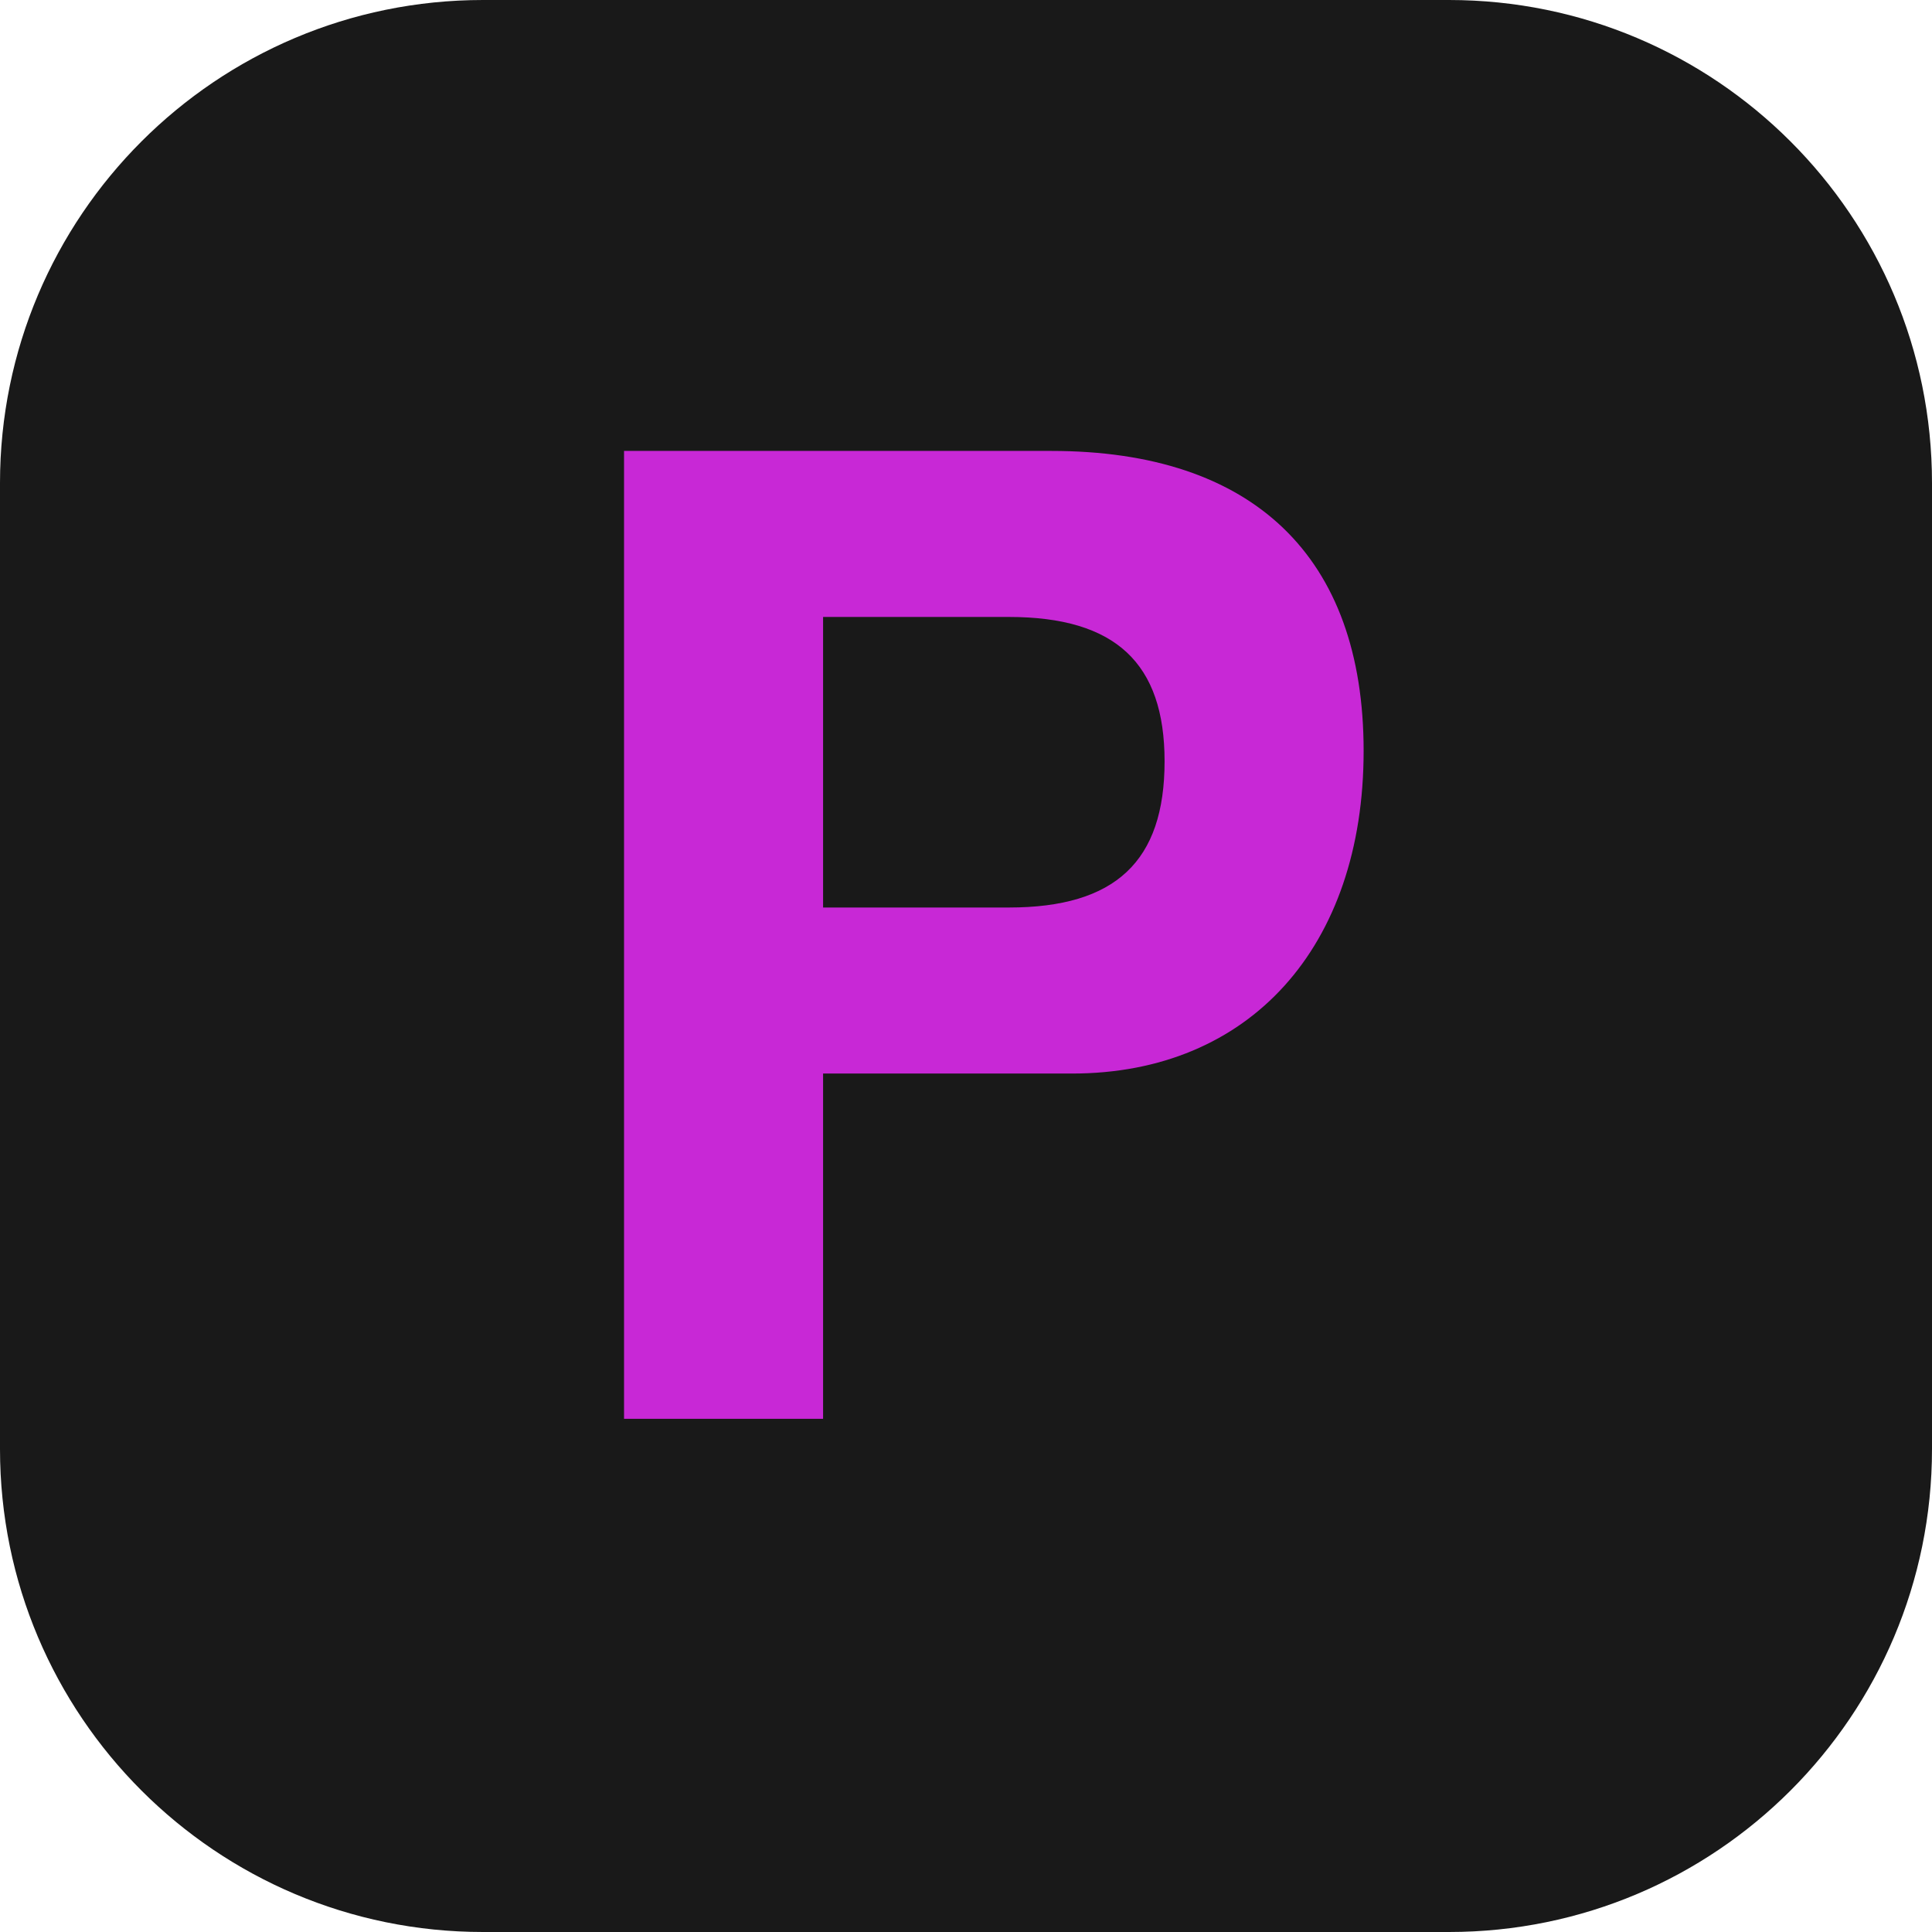
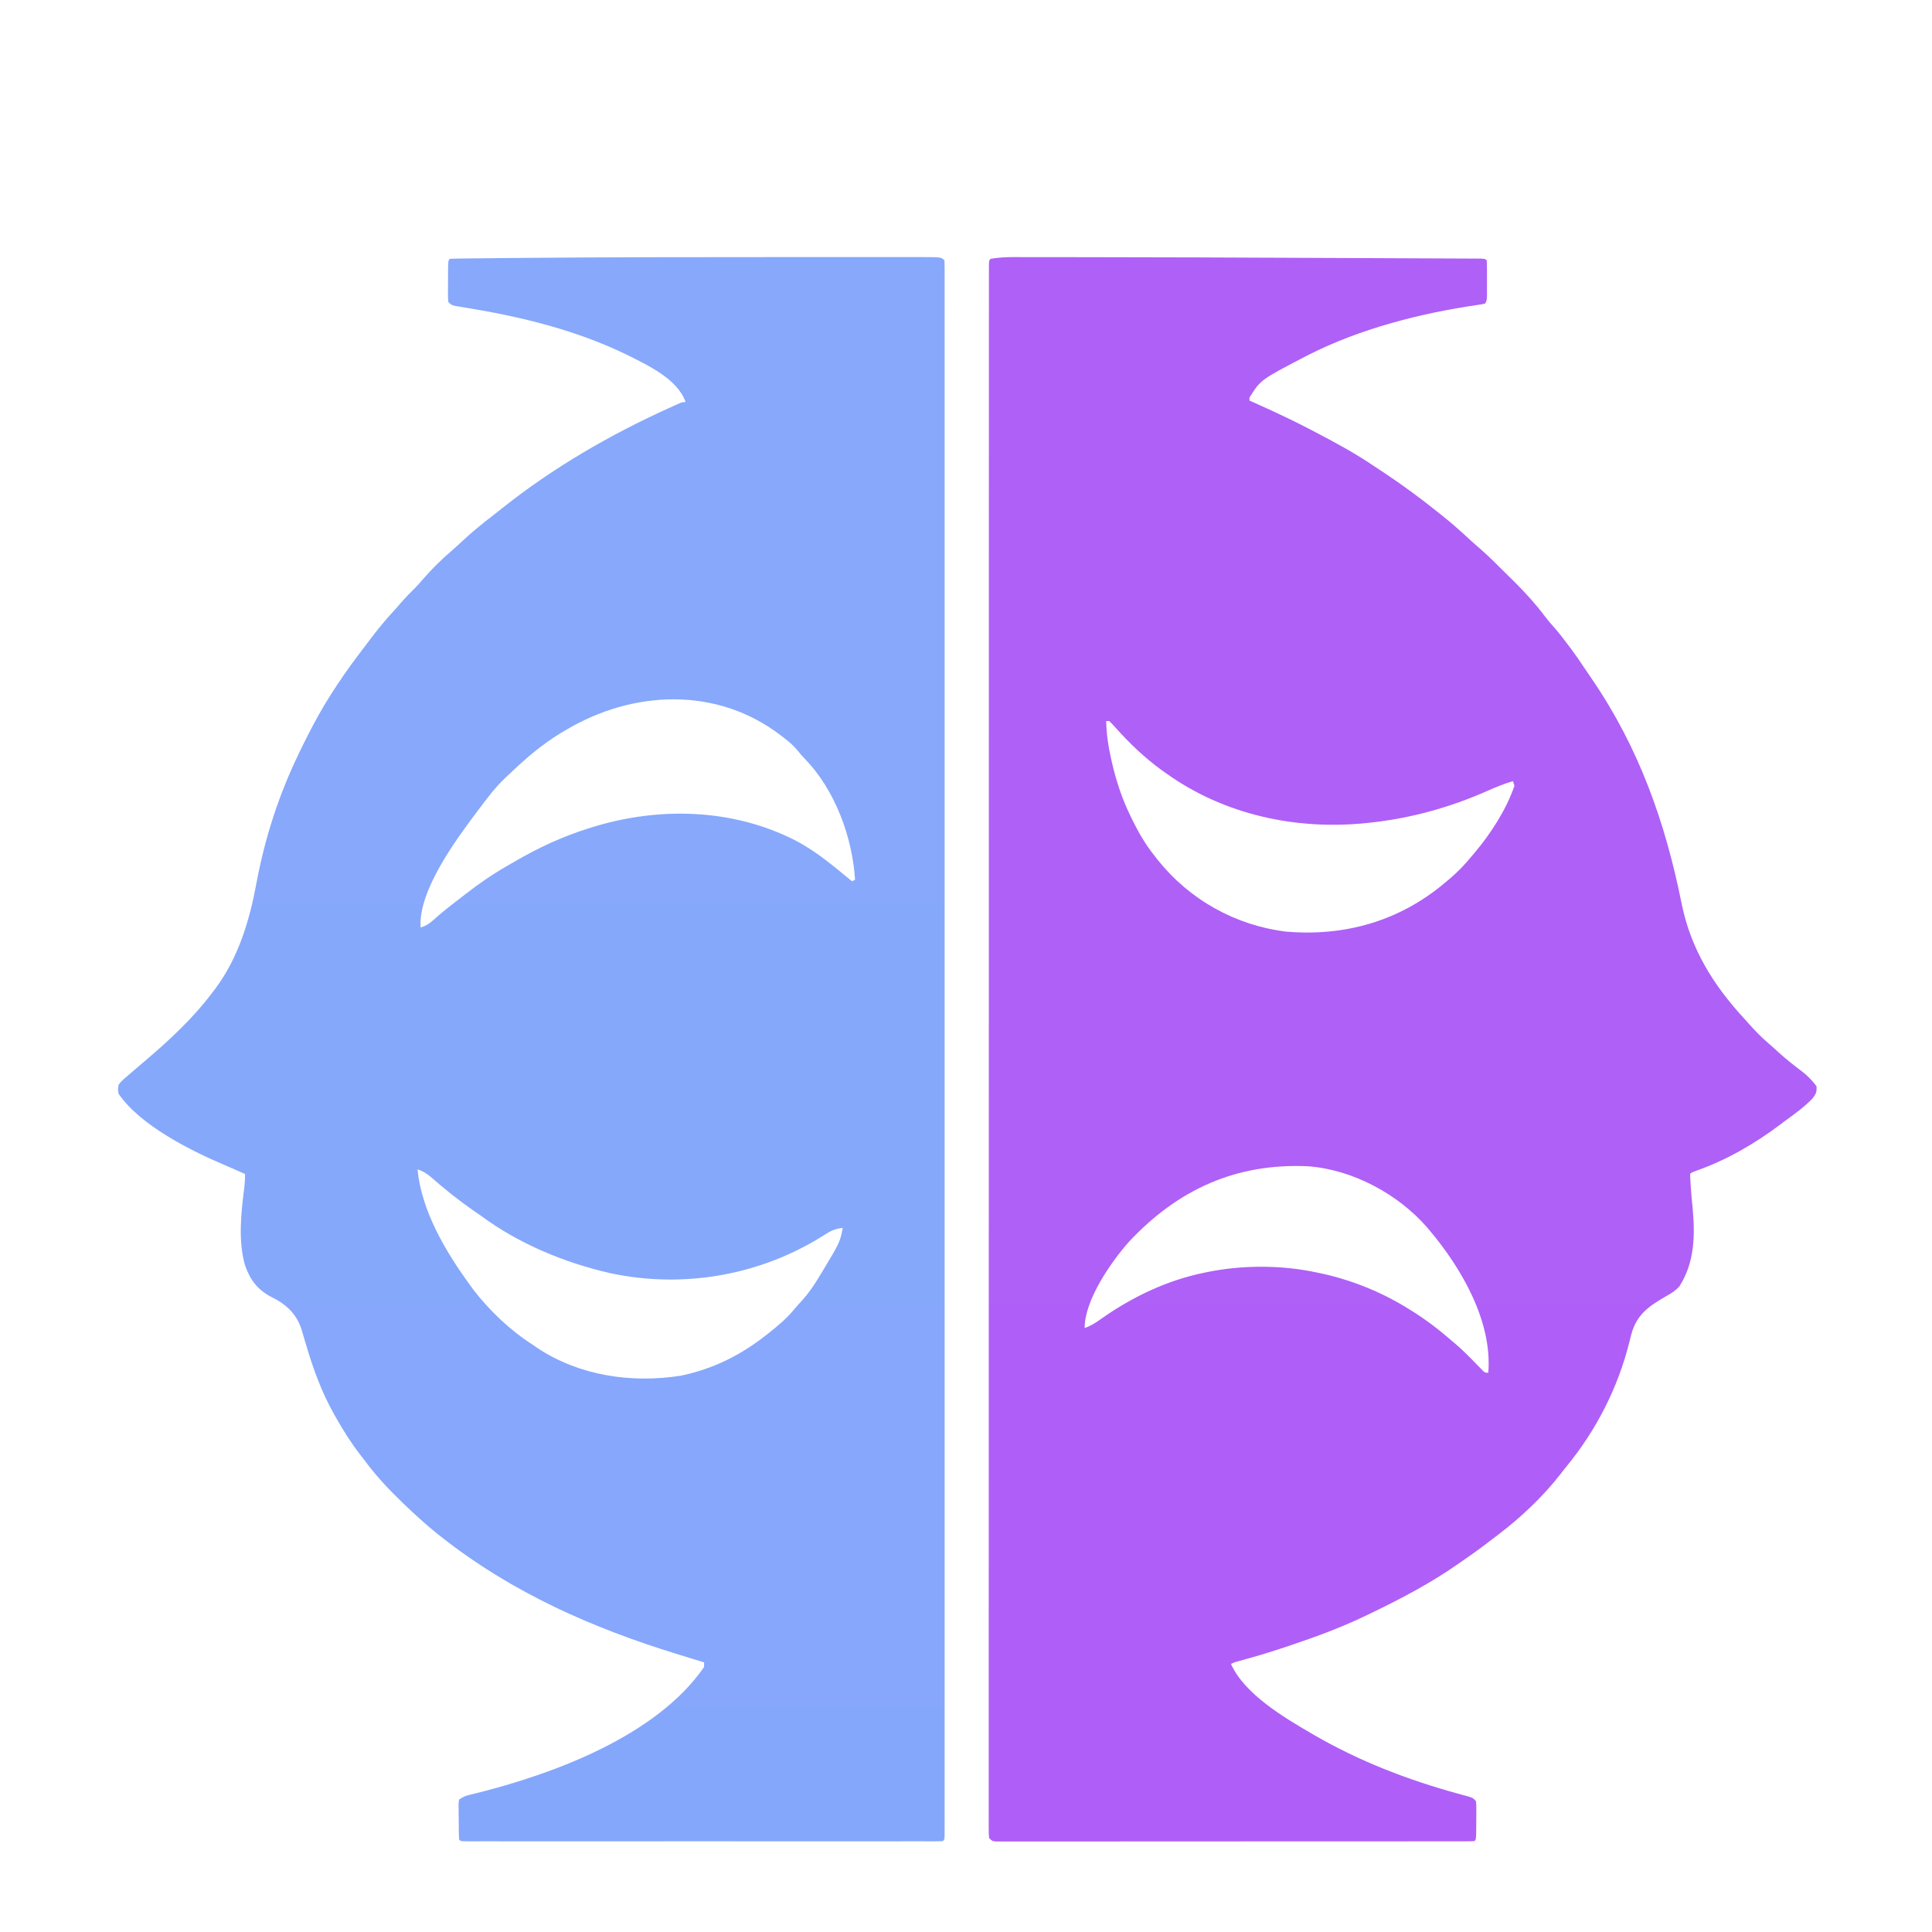
- <svg xmlns="http://www.w3.org/2000/svg" viewBox="0 0 32 32">
-   <rect width="32" height="32" rx="8" fill="#191919" />
-   <text x="16" y="23.5" text-anchor="middle" fill="#C828D6" font-family="system-ui, -apple-system, Helvetica, Arial, sans-serif" font-size="22" font-weight="700">P</text>
+ <svg xmlns="http://www.w3.org/2000/svg" viewBox="0 0 1254 1254" width="1254" height="1254">
+   <defs>
+     <linearGradient id="gradient0" gradientUnits="userSpaceOnUse" x1="0" y1="160" x2="0" y2="1200">
+       <stop offset="0%" stop-color="#87a8fb" />
+       <stop offset="100%" stop-color="#85a7fb" />
+     </linearGradient>
+     <linearGradient id="gradient1" gradientUnits="userSpaceOnUse" x1="0" y1="160" x2="0" y2="1200">
+       <stop offset="0%" stop-color="#af60f7" />
+       <stop offset="100%" stop-color="#af5ff7" />
+     </linearGradient>
+   </defs>
+   <path d="M0 0 C6.97 -0 13.94 -0 20.9 -0.01 C33.16 -0.02 45.43 -0.02 57.69 -0.01 C61.84 -0.01 66 -0.01 70.16 -0.01 C74.99 -0.02 79.83 -0.01 84.67 -0.01 C86.43 -0.01 88.19 -0.01 89.96 -0.01 C92.36 -0.01 94.76 -0.01 97.16 -0 C97.85 -0.01 98.54 -0.01 99.25 -0.01 C110.84 0.03 110.84 0.03 112.93 2.12 C113.03 4.35 113.05 6.59 113.05 8.82 C113.05 9.17 113.05 9.17 113.06 10.98 C113.06 13.4 113.06 15.83 113.05 18.25 C113.05 20 113.05 21.75 113.06 23.5 C113.06 28.35 113.06 33.2 113.05 38.05 C113.05 43.31 113.06 48.57 113.06 53.83 C113.06 63.07 113.06 72.3 113.06 81.54 C113.06 95.27 113.06 109 113.06 122.73 C113.07 145.83 113.07 168.93 113.06 192.02 C113.06 192.73 113.06 193.43 113.06 194.16 C113.06 194.86 113.06 195.57 113.06 196.29 C113.06 217.75 113.06 239.21 113.06 260.66 C113.06 262.1 113.06 263.53 113.06 264.97 C113.06 270.74 113.06 276.5 113.06 282.27 C113.06 298.39 113.06 314.51 113.06 330.64 C113.06 331.37 113.06 332.1 113.06 332.86 C113.06 356.27 113.06 379.68 113.06 403.08 C113.06 403.46 113.06 403.46 113.06 405.38 C113.06 417.72 113.06 430.06 113.06 442.39 C113.05 491.32 113.05 540.25 113.06 589.17 C113.06 601.5 113.06 613.83 113.06 626.16 C113.06 626.54 113.06 626.54 113.06 628.46 C113.06 651.84 113.06 675.23 113.06 698.61 C113.06 698.97 113.06 698.97 113.06 700.83 C113.06 716.94 113.06 733.04 113.06 749.14 C113.06 754.9 113.06 760.67 113.06 766.43 C113.06 767.86 113.06 769.29 113.06 770.73 C113.06 792.18 113.06 813.63 113.06 835.09 C113.06 835.44 113.06 835.44 113.06 837.22 C113.06 837.92 113.06 838.63 113.06 839.35 C113.07 863.02 113.06 886.69 113.06 910.35 C113.06 924.01 113.06 937.67 113.06 951.33 C113.06 960.44 113.06 969.54 113.06 978.65 C113.05 983.85 113.05 989.05 113.06 994.25 C113.06 998.97 113.06 1003.69 113.05 1008.41 C113.05 1010.12 113.05 1011.82 113.06 1013.53 C113.06 1015.83 113.06 1018.13 113.05 1020.43 C113.05 1021.07 113.05 1021.07 113.05 1024.3 C112.93 1027.12 112.93 1027.12 111.93 1028.12 C110.26 1028.22 108.59 1028.25 106.92 1028.25 C105.83 1028.25 104.73 1028.25 103.61 1028.26 C102.4 1028.25 101.18 1028.25 99.93 1028.25 C98.65 1028.25 97.37 1028.25 96.06 1028.25 C92.49 1028.26 88.93 1028.26 85.36 1028.25 C81.53 1028.25 77.69 1028.25 73.85 1028.26 C66.32 1028.26 58.8 1028.26 51.28 1028.26 C45.16 1028.26 39.05 1028.25 32.94 1028.26 C32.5 1028.26 32.5 1028.26 30.31 1028.26 C28.54 1028.26 26.78 1028.26 25.02 1028.26 C8.46 1028.26 -8.1 1028.26 -24.66 1028.25 C-38.88 1028.25 -53.1 1028.25 -67.33 1028.25 C-83.82 1028.26 -100.32 1028.26 -116.81 1028.26 C-118.57 1028.26 -120.33 1028.26 -122.08 1028.26 C-122.95 1028.26 -123.81 1028.26 -124.71 1028.26 C-130.81 1028.25 -136.92 1028.26 -143.03 1028.26 C-150.47 1028.26 -157.91 1028.26 -165.35 1028.26 C-169.15 1028.25 -172.95 1028.25 -176.75 1028.25 C-180.86 1028.26 -184.97 1028.25 -189.08 1028.25 C-189.68 1028.25 -189.68 1028.25 -192.76 1028.26 C-193.85 1028.25 -194.94 1028.25 -196.07 1028.25 C-197.02 1028.25 -197.96 1028.25 -198.94 1028.25 C-201.07 1028.12 -201.07 1028.12 -202.07 1027.12 C-202.35 1022.82 -202.31 1018.5 -202.32 1014.18 C-202.34 1012.97 -202.36 1011.75 -202.39 1010.49 C-202.39 1009.91 -202.39 1009.91 -202.4 1006.97 C-202.41 1005.9 -202.42 1004.82 -202.43 1003.72 C-202.31 1002.86 -202.19 1002.01 -202.07 1001.12 C-199.33 999.29 -197.9 998.69 -194.8 997.97 C-193.93 997.75 -193.06 997.54 -192.16 997.32 C-191.2 997.09 -190.25 996.86 -189.26 996.62 C-139.48 984 -73.76 959.54 -43.07 915.12 C-43.07 914.13 -43.07 913.14 -43.07 912.12 C-43.81 911.89 -44.56 911.67 -45.32 911.43 C-48.24 910.53 -51.15 909.64 -54.07 908.74 C-56.08 908.12 -58.08 907.51 -60.09 906.89 C-115.35 889.91 -167.27 867.08 -213.07 831.12 C-213.56 830.74 -213.56 830.74 -216.03 828.81 C-223.37 822.93 -230.28 816.62 -237.07 810.12 C-237.72 809.5 -238.37 808.89 -239.03 808.25 C-247.7 799.91 -255.7 791.41 -262.87 781.74 C-264.03 780.18 -265.23 778.64 -266.43 777.11 C-272.34 769.49 -277.32 761.5 -282.07 753.12 C-282.43 752.5 -282.78 751.88 -283.15 751.23 C-291.48 736.48 -296.95 721.16 -301.71 704.96 C-302.14 703.5 -302.57 702.05 -303.01 700.6 C-303.41 699.24 -303.81 697.89 -304.2 696.52 C-306.91 687.52 -312.69 681.15 -320.79 676.59 C-321.73 676.11 -322.67 675.62 -323.64 675.12 C-332.83 670.31 -337.52 664.22 -340.98 654.6 C-345.63 638.54 -343.59 620.25 -341.51 603.89 C-341.16 600.91 -340.98 598.11 -341.07 595.12 C-345.46 593.16 -349.86 591.2 -354.29 589.33 C-376.56 579.85 -409.03 563.59 -423.07 543.12 C-423.62 540.17 -423.62 540.17 -423.07 537.12 C-421 534.61 -421 534.61 -418.07 532.12 C-417.55 531.66 -417.02 531.2 -416.48 530.72 C-414.75 529.21 -413.01 527.73 -411.26 526.25 C-410.01 525.18 -408.75 524.11 -407.5 523.04 C-406.9 522.53 -406.31 522.03 -405.69 521.5 C-389.74 507.91 -374.66 493.94 -362.07 477.12 C-361.44 476.29 -360.8 475.46 -360.14 474.61 C-345.28 454.47 -338.13 430.73 -333.64 406.43 C-328.16 377 -319.13 349.08 -306.07 322.12 C-305.72 321.39 -305.38 320.66 -305.02 319.91 C-302.78 315.27 -300.47 310.68 -298.07 306.12 C-297.71 305.43 -297.35 304.74 -296.98 304.03 C-287.45 285.93 -275.94 269.11 -263.46 252.93 C-262.1 251.16 -260.76 249.38 -259.42 247.6 C-254.91 241.62 -250.23 235.9 -245.16 230.4 C-243.21 228.28 -241.33 226.12 -239.45 223.93 C-236.7 220.77 -233.8 217.83 -230.81 214.89 C-229.04 213.09 -227.4 211.23 -225.76 209.31 C-219.76 202.37 -213.22 195.97 -206.25 190.02 C-204.1 188.15 -202.03 186.22 -199.95 184.28 C-193.59 178.33 -186.92 172.92 -180.01 167.62 C-177.98 166.05 -175.97 164.45 -173.96 162.84 C-141.06 136.7 -104.42 115.47 -66.2 98.12 C-65.76 97.92 -65.76 97.92 -63.55 96.91 C-63.14 96.73 -63.14 96.73 -61.08 95.81 C-60.36 95.48 -59.63 95.16 -58.88 94.82 C-57.07 94.12 -57.07 94.12 -55.07 94.12 C-60.23 78.97 -80.19 69.94 -93.52 63.23 C-126.21 47.41 -161.5 38.77 -197.2 32.92 C-198.47 32.71 -199.75 32.5 -201.07 32.28 C-201.62 32.19 -201.62 32.19 -204.45 31.74 C-207.07 31.12 -207.07 31.12 -209.07 29.12 C-209.32 26.43 -209.32 26.43 -209.3 23.06 C-209.3 21.85 -209.3 20.64 -209.3 19.4 C-209.29 18.13 -209.27 16.86 -209.26 15.56 C-209.26 14.92 -209.26 14.92 -209.26 11.71 C-209.21 2.26 -209.21 2.26 -208.07 1.12 C-205.7 1 -203.35 0.94 -200.98 0.92 C-200.21 0.91 -199.45 0.9 -198.67 0.89 C-196.04 0.85 -193.42 0.83 -190.8 0.81 C-188.86 0.78 -186.93 0.76 -184.99 0.74 C-179.54 0.68 -174.08 0.64 -168.63 0.59 C-165.14 0.56 -161.65 0.53 -158.16 0.5 C-105.44 0.03 -52.72 0.01 0 0 Z M-133.07 307.12 C-134.07 307.71 -135.07 308.29 -136.1 308.9 C-148.04 316.19 -158.59 325.14 -168.68 334.79 C-169.87 335.93 -171.07 337.05 -172.28 338.17 C-178.61 344.2 -183.83 351.15 -189.07 358.12 C-189.29 358.41 -189.29 358.41 -190.38 359.85 C-204.26 378.35 -228.68 411.36 -227.07 435.12 C-222.59 433.86 -219.91 431.34 -216.55 428.29 C-211.26 423.65 -205.64 419.42 -200.07 415.12 C-199.43 414.62 -198.78 414.12 -198.12 413.6 C-189.4 406.83 -180.57 400.66 -170.97 395.2 C-169.03 394.1 -167.1 392.97 -165.18 391.85 C-150.43 383.31 -135.32 376.28 -119.07 371.12 C-118.26 370.86 -117.44 370.6 -116.6 370.33 C-72.98 356.59 -24.7 357.68 16.43 378.75 C25.65 383.63 33.83 389.58 41.93 396.12 C42.51 396.59 43.08 397.05 43.68 397.53 C46.79 400.03 49.87 402.56 52.93 405.12 C53.59 404.79 54.25 404.46 54.93 404.12 C53.12 376.21 41.93 345.91 22.29 325.59 C19.93 323.12 19.93 323.12 17.54 320.15 C14.82 316.84 11.69 314.28 8.3 311.68 C7.99 311.45 7.99 311.45 6.43 310.24 C-35.06 278.59 -89.4 281.05 -133.07 307.12 Z M-229.07 592.12 C-226.5 619.21 -210.74 645.59 -195.07 667.12 C-194.33 668.15 -193.59 669.18 -192.82 670.24 C-182.03 684.15 -168.89 696.63 -154.07 706.12 C-153.07 706.81 -152.06 707.5 -151.02 708.22 C-123.85 726.17 -90 731.04 -58.26 726.06 C-37.14 721.69 -18.86 712.53 -2.07 699.12 C-1.55 698.71 -1.04 698.3 -0.5 697.88 C5.16 693.38 10.59 688.85 15.17 683.23 C16.96 681.08 18.83 679.05 20.72 677 C24.87 672.35 28.2 667.44 31.43 662.12 C31.7 661.67 31.7 661.67 33.11 659.38 C45.12 639.44 45.12 639.44 46.93 630.12 C42.12 630.64 39.13 631.97 35.11 634.62 C-6.01 660.81 -56.16 669.75 -103.96 659.5 C-133.85 652.67 -163.33 640.43 -188.07 622.12 C-189.68 621.02 -191.28 619.91 -192.89 618.81 C-202.22 612.26 -211.15 605.27 -219.67 597.7 C-222.65 595.11 -225.3 593.34 -229.07 592.12 Z " fill="url(#gradient0)" transform="translate(500.0736,166.8779)" />
+   <path d="M0 0 C0.4 -0 0.4 -0 2.42 -0 C5.08 -0 7.74 0 10.4 0.01 C12.32 0.01 14.24 0.01 16.16 0.01 C21.4 0.01 26.64 0.02 31.88 0.03 C36.33 0.03 40.79 0.04 45.24 0.04 C94.92 0.08 144.6 0.28 194.28 0.51 C204.03 0.55 213.77 0.59 223.52 0.63 C233.09 0.67 242.65 0.71 252.22 0.76 C257.86 0.78 263.5 0.81 269.14 0.83 C274.35 0.85 279.56 0.87 284.77 0.9 C286.68 0.91 288.58 0.92 290.49 0.92 C293.08 0.93 295.66 0.95 298.25 0.96 C299.01 0.96 299.77 0.96 300.56 0.97 C305.71 1.01 305.71 1.01 306.82 2.12 C306.92 4.02 306.95 5.93 306.95 7.84 C306.96 9 306.96 10.16 306.96 11.35 C306.95 12.58 306.95 13.8 306.95 15.06 C306.95 16.28 306.95 17.5 306.96 18.75 C306.96 19.33 306.96 19.33 306.95 22.27 C306.95 23.35 306.95 24.42 306.95 25.52 C306.82 28.12 306.82 28.12 305.82 30.12 C303.45 30.68 303.45 30.68 300.38 31.12 C263.78 36.47 224.96 46.41 191.82 63.12 C191.23 63.42 191.23 63.42 188.26 64.92 C160.09 79.65 160.09 79.65 152.82 91.12 C152.82 91.78 152.82 92.44 152.82 93.12 C153.4 93.38 153.99 93.64 154.59 93.91 C166.8 99.39 178.95 104.93 190.82 111.12 C191.86 111.66 192.89 112.2 193.96 112.75 C207.71 119.93 221.27 127.19 234.1 135.95 C236.71 137.73 239.37 139.45 242.01 141.18 C253.67 149.01 264.87 157.34 275.82 166.12 C276.78 166.88 277.74 167.64 278.72 168.43 C284.63 173.19 290.25 178.18 295.8 183.35 C297.92 185.32 300.09 187.2 302.29 189.08 C308.18 194.21 313.68 199.76 319.21 205.27 C321.11 207.16 323.02 209.04 324.94 210.92 C332.05 217.97 338.56 225.21 344.6 233.2 C346.4 235.57 348.25 237.8 350.26 240 C353.7 243.84 356.79 247.94 359.88 252.06 C360.13 252.39 360.13 252.39 361.38 254.05 C364.49 258.22 367.43 262.47 370.29 266.81 C371.83 269.13 373.4 271.42 374.98 273.71 C405.71 318.6 422.77 366.98 433.38 419.92 C439.29 448.99 453.9 472.57 473.82 494.12 C474.65 495.05 475.47 495.98 476.33 496.94 C480.59 501.73 484.87 506.26 489.78 510.39 C492.06 512.33 494.25 514.34 496.45 516.37 C501.07 520.56 505.92 524.4 510.91 528.14 C514.81 531.12 517.9 534.16 520.82 538.12 C521.2 541.57 520.51 543.25 518.38 545.96 C512.84 551.8 506.31 556.41 499.82 561.12 C499.4 561.44 499.4 561.44 497.24 563.08 C480.72 575.52 462.4 586.12 442.89 592.99 C439.82 594.12 439.82 594.12 438.82 595.12 C438.89 597.59 439.02 600.03 439.2 602.5 C439.25 603.23 439.29 603.96 439.35 604.72 C439.61 608.61 439.96 612.49 440.38 616.37 C442.09 634.53 441.95 652.37 431.82 668.12 C429.42 670.73 426.91 672.4 423.82 674.12 C412.42 680.68 404.21 686.02 400.64 699.26 C400.24 700.84 399.84 702.42 399.45 704 C391.97 734.05 377.76 761.75 358.05 785.62 C356.94 786.97 355.87 788.36 354.8 789.76 C343.35 804.51 329.17 817.88 314.32 829.18 C313.76 829.61 313.2 830.04 312.62 830.48 C311.02 831.7 309.42 832.91 307.82 834.12 C307.08 834.69 306.33 835.26 305.56 835.85 C300.41 839.75 295.14 843.46 289.82 847.12 C289.22 847.54 288.62 847.96 288 848.39 C270.31 860.76 251.24 870.75 231.82 880.12 C231.23 880.41 230.63 880.7 230.02 881 C213.39 889.1 196.22 895.45 178.7 901.31 C177.95 901.56 177.2 901.81 176.42 902.07 C167.18 905.17 157.9 908.02 148.49 910.55 C143.01 912.03 143.01 912.03 140.82 913.12 C149.49 932.62 175.18 947.85 192.82 958.12 C193.15 958.31 193.15 958.31 194.8 959.28 C224.16 976.25 255.2 988.26 287.84 997.24 C289.11 997.58 290.37 997.93 291.67 998.29 C292.24 998.44 292.24 998.44 295.11 999.22 C297.82 1000.12 297.82 1000.12 299.82 1002.12 C300.06 1004.63 300.06 1004.63 300.05 1007.75 C300.05 1008.87 300.05 1009.98 300.05 1011.13 C300.03 1012.31 300.02 1013.48 300.01 1014.68 C300.01 1015.86 300.01 1017.03 300.01 1018.24 C299.96 1026.98 299.96 1026.98 298.82 1028.12 C297.16 1028.22 295.49 1028.25 293.82 1028.25 C293.27 1028.25 293.27 1028.25 290.51 1028.26 C289.3 1028.26 288.08 1028.26 286.83 1028.25 C286.19 1028.26 286.19 1028.26 282.96 1028.26 C279.4 1028.27 275.84 1028.27 272.27 1028.27 C268.44 1028.27 264.6 1028.27 260.77 1028.28 C253.24 1028.28 245.72 1028.29 238.2 1028.29 C232.09 1028.29 225.98 1028.29 219.87 1028.29 C202.57 1028.3 185.26 1028.31 167.96 1028.31 C167.49 1028.31 167.49 1028.31 165.13 1028.31 C164.19 1028.31 163.26 1028.31 162.29 1028.31 C147.14 1028.31 131.98 1028.31 116.82 1028.33 C101.27 1028.34 85.72 1028.35 70.18 1028.35 C61.44 1028.35 52.7 1028.35 43.97 1028.36 C36.53 1028.37 29.1 1028.37 21.66 1028.37 C17.86 1028.36 14.06 1028.36 10.27 1028.37 C6.16 1028.38 2.05 1028.38 -2.06 1028.37 C-3.27 1028.37 -4.48 1028.38 -5.73 1028.38 C-6.83 1028.38 -7.92 1028.37 -9.05 1028.37 C-10 1028.37 -10.95 1028.37 -11.92 1028.37 C-14.18 1028.12 -14.18 1028.12 -16.18 1026.12 C-16.43 1023.18 -16.43 1023.18 -16.43 1019.31 C-16.43 1018.59 -16.43 1017.88 -16.44 1017.15 C-16.44 1014.72 -16.43 1012.31 -16.43 1009.88 C-16.43 1008.14 -16.43 1006.39 -16.43 1004.64 C-16.44 999.79 -16.44 994.95 -16.43 990.1 C-16.42 984.85 -16.43 979.59 -16.43 974.34 C-16.44 965.11 -16.44 955.89 -16.43 946.66 C-16.42 932.95 -16.42 919.23 -16.43 905.51 C-16.43 882.44 -16.43 859.37 -16.42 836.3 C-16.41 813.44 -16.41 790.59 -16.41 767.74 C-16.41 766.3 -16.41 764.87 -16.41 763.43 C-16.41 757.67 -16.41 751.91 -16.41 746.15 C-16.41 730.05 -16.41 713.94 -16.41 697.84 C-16.41 697.1 -16.41 696.37 -16.41 695.61 C-16.4 672.23 -16.4 648.85 -16.39 625.47 C-16.39 624.71 -16.39 623.95 -16.39 623.17 C-16.39 610.85 -16.39 598.53 -16.38 586.21 C-16.37 537.33 -16.36 488.46 -16.36 439.59 C-16.36 438.04 -16.36 436.5 -16.36 434.95 C-16.36 431.87 -16.36 428.78 -16.36 425.69 C-16.36 418.77 -16.36 411.86 -16.36 404.94 C-16.36 403.4 -16.36 401.87 -16.36 400.34 C-16.36 359.43 -16.36 318.53 -16.35 277.62 C-16.35 276.91 -16.35 276.2 -16.35 275.46 C-16.35 262.44 -16.35 262.44 -16.35 256.08 C-16.35 240.36 -16.35 224.65 -16.35 208.93 C-16.35 208.22 -16.35 207.51 -16.35 206.78 C-16.35 203.92 -16.35 201.07 -16.35 198.21 C-16.34 171.72 -16.34 145.24 -16.33 118.76 C-16.33 105.11 -16.32 91.47 -16.32 77.83 C-16.33 68.73 -16.32 59.63 -16.32 50.54 C-16.31 45.34 -16.31 40.15 -16.31 34.96 C-16.32 30.24 -16.31 25.53 -16.31 20.81 C-16.31 19.11 -16.31 17.4 -16.31 15.7 C-16.31 13.4 -16.31 11.1 -16.3 8.81 C-16.3 7.53 -16.3 6.25 -16.3 4.94 C-16.18 2.12 -16.18 2.12 -15.18 1.12 C-10.11 0.2 -5.14 -0.02 0 0 Z M59.82 301.12 C59.98 309.74 61.22 317.8 63.13 326.18 C63.34 327.07 63.54 327.95 63.74 328.86 C66.53 340.66 70.19 351.71 75.51 362.62 C76.04 363.71 76.57 364.8 77.11 365.92 C81.05 373.89 85.29 381.13 90.82 388.12 C91.57 389.09 92.32 390.06 93.1 391.05 C113.7 416.96 143.52 433.73 176.53 437.8 C214.55 441.06 249.98 431.02 279.31 406.4 C279.81 405.98 280.31 405.56 280.82 405.12 C281.69 404.4 282.55 403.67 283.45 402.93 C288.38 398.68 292.7 394.15 296.82 389.12 C297.23 388.65 297.23 388.65 299.28 386.24 C309.65 373.81 319.56 358.51 324.82 343.12 C324.49 342.13 324.16 341.14 323.82 340.12 C318.17 341.83 312.83 343.96 307.45 346.37 C282.99 357.19 257.47 364.32 230.82 367.12 C229.95 367.21 229.08 367.31 228.18 367.4 C182.61 371.92 136.28 361.9 98.82 335.12 C98.33 334.77 98.33 334.77 95.84 333.01 C84.75 324.93 75.12 315.76 66.01 305.54 C64.65 304.03 63.24 302.57 61.82 301.12 C61.16 301.12 60.5 301.12 59.82 301.12 Z M74.69 639.02 C62.98 652.17 45.82 676.86 45.82 695.12 C49.93 693.68 53.06 691.67 56.57 689.12 C76.93 674.8 99.32 664.08 123.82 659.12 C124.59 658.96 125.37 658.8 126.16 658.63 C148.88 654.11 174.2 654.19 196.82 659.12 C197.2 659.2 197.2 659.2 199.09 659.59 C219.39 663.94 239.27 672.04 256.82 683.12 C257.46 683.52 258.09 683.91 258.75 684.32 C267.7 689.95 275.85 696.17 283.82 703.12 C284.49 703.68 285.16 704.24 285.85 704.81 C291.25 709.37 296.16 714.42 301.08 719.5 C301.66 720.09 302.24 720.69 302.85 721.3 C303.37 721.85 303.9 722.39 304.44 722.95 C305.82 724.12 305.82 724.12 307.82 724.12 C310.52 690.72 290.38 656.24 269.7 631.68 C269.23 631.13 268.76 630.57 268.28 630 C249.41 608.19 219.76 592.23 190.82 590.12 C144.3 587.95 106.45 605.08 74.69 639.02 Z " fill="url(#gradient1)" transform="translate(658.1782,166.8795)" />
</svg>
